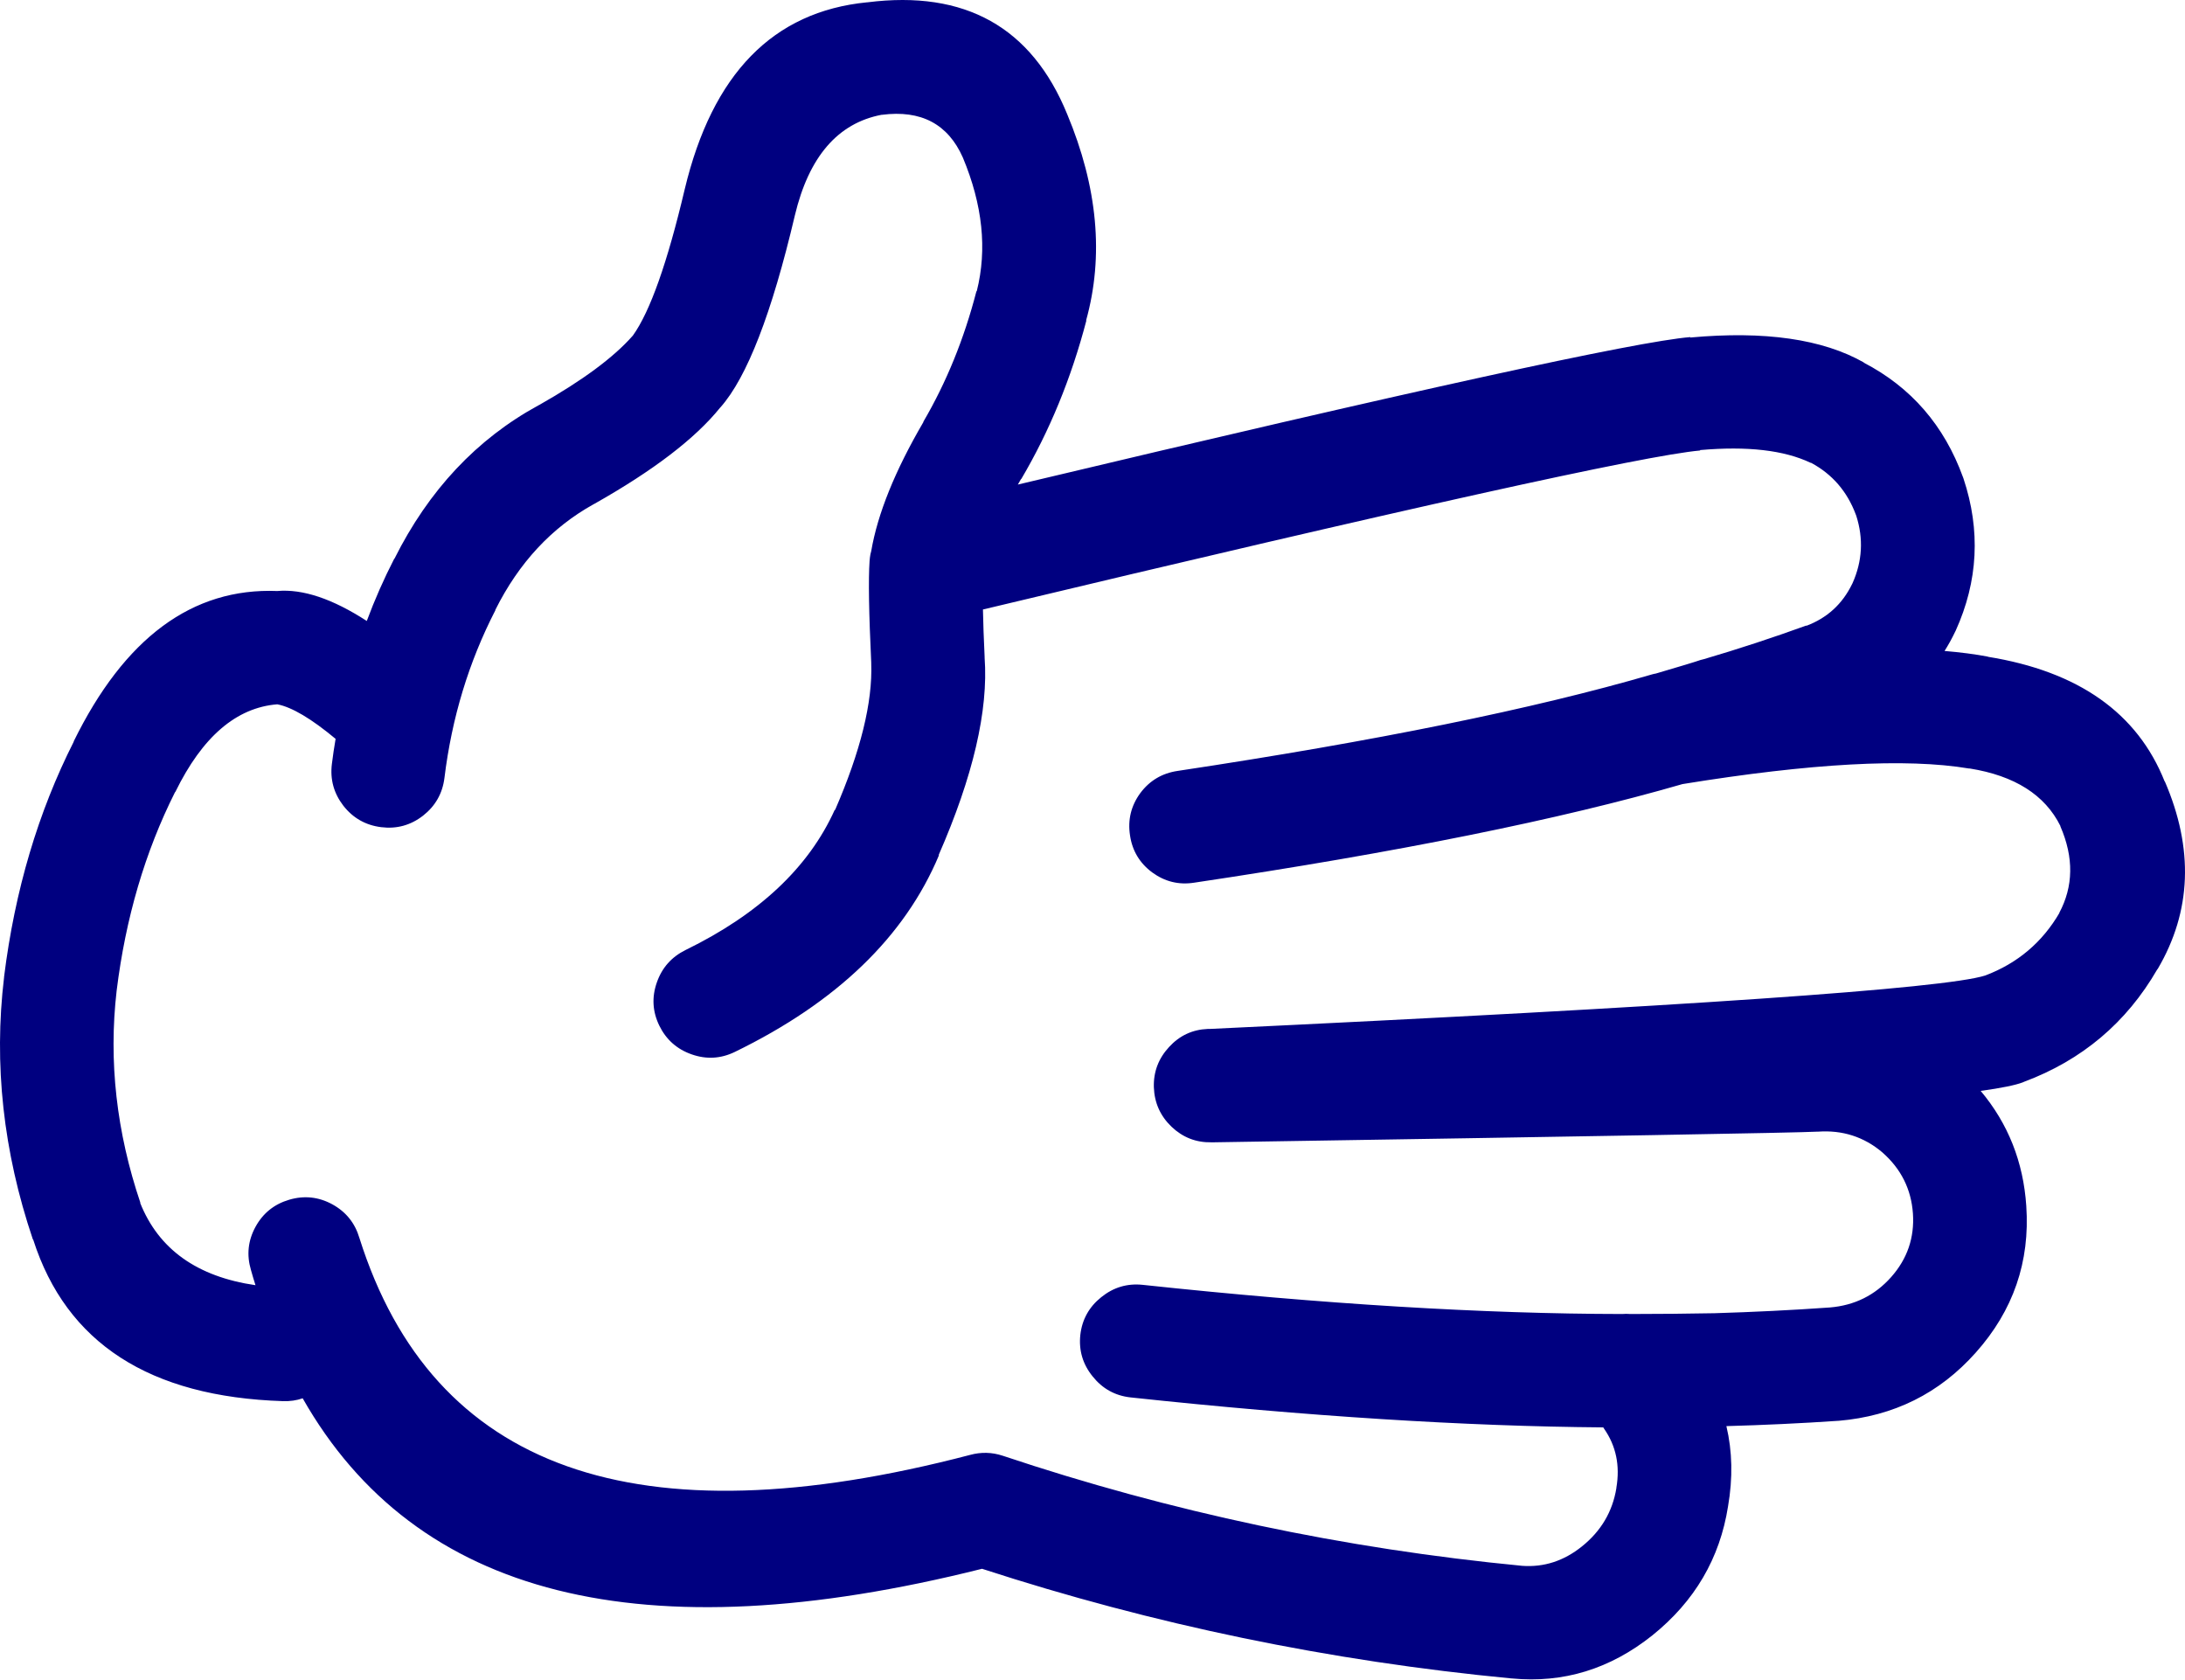
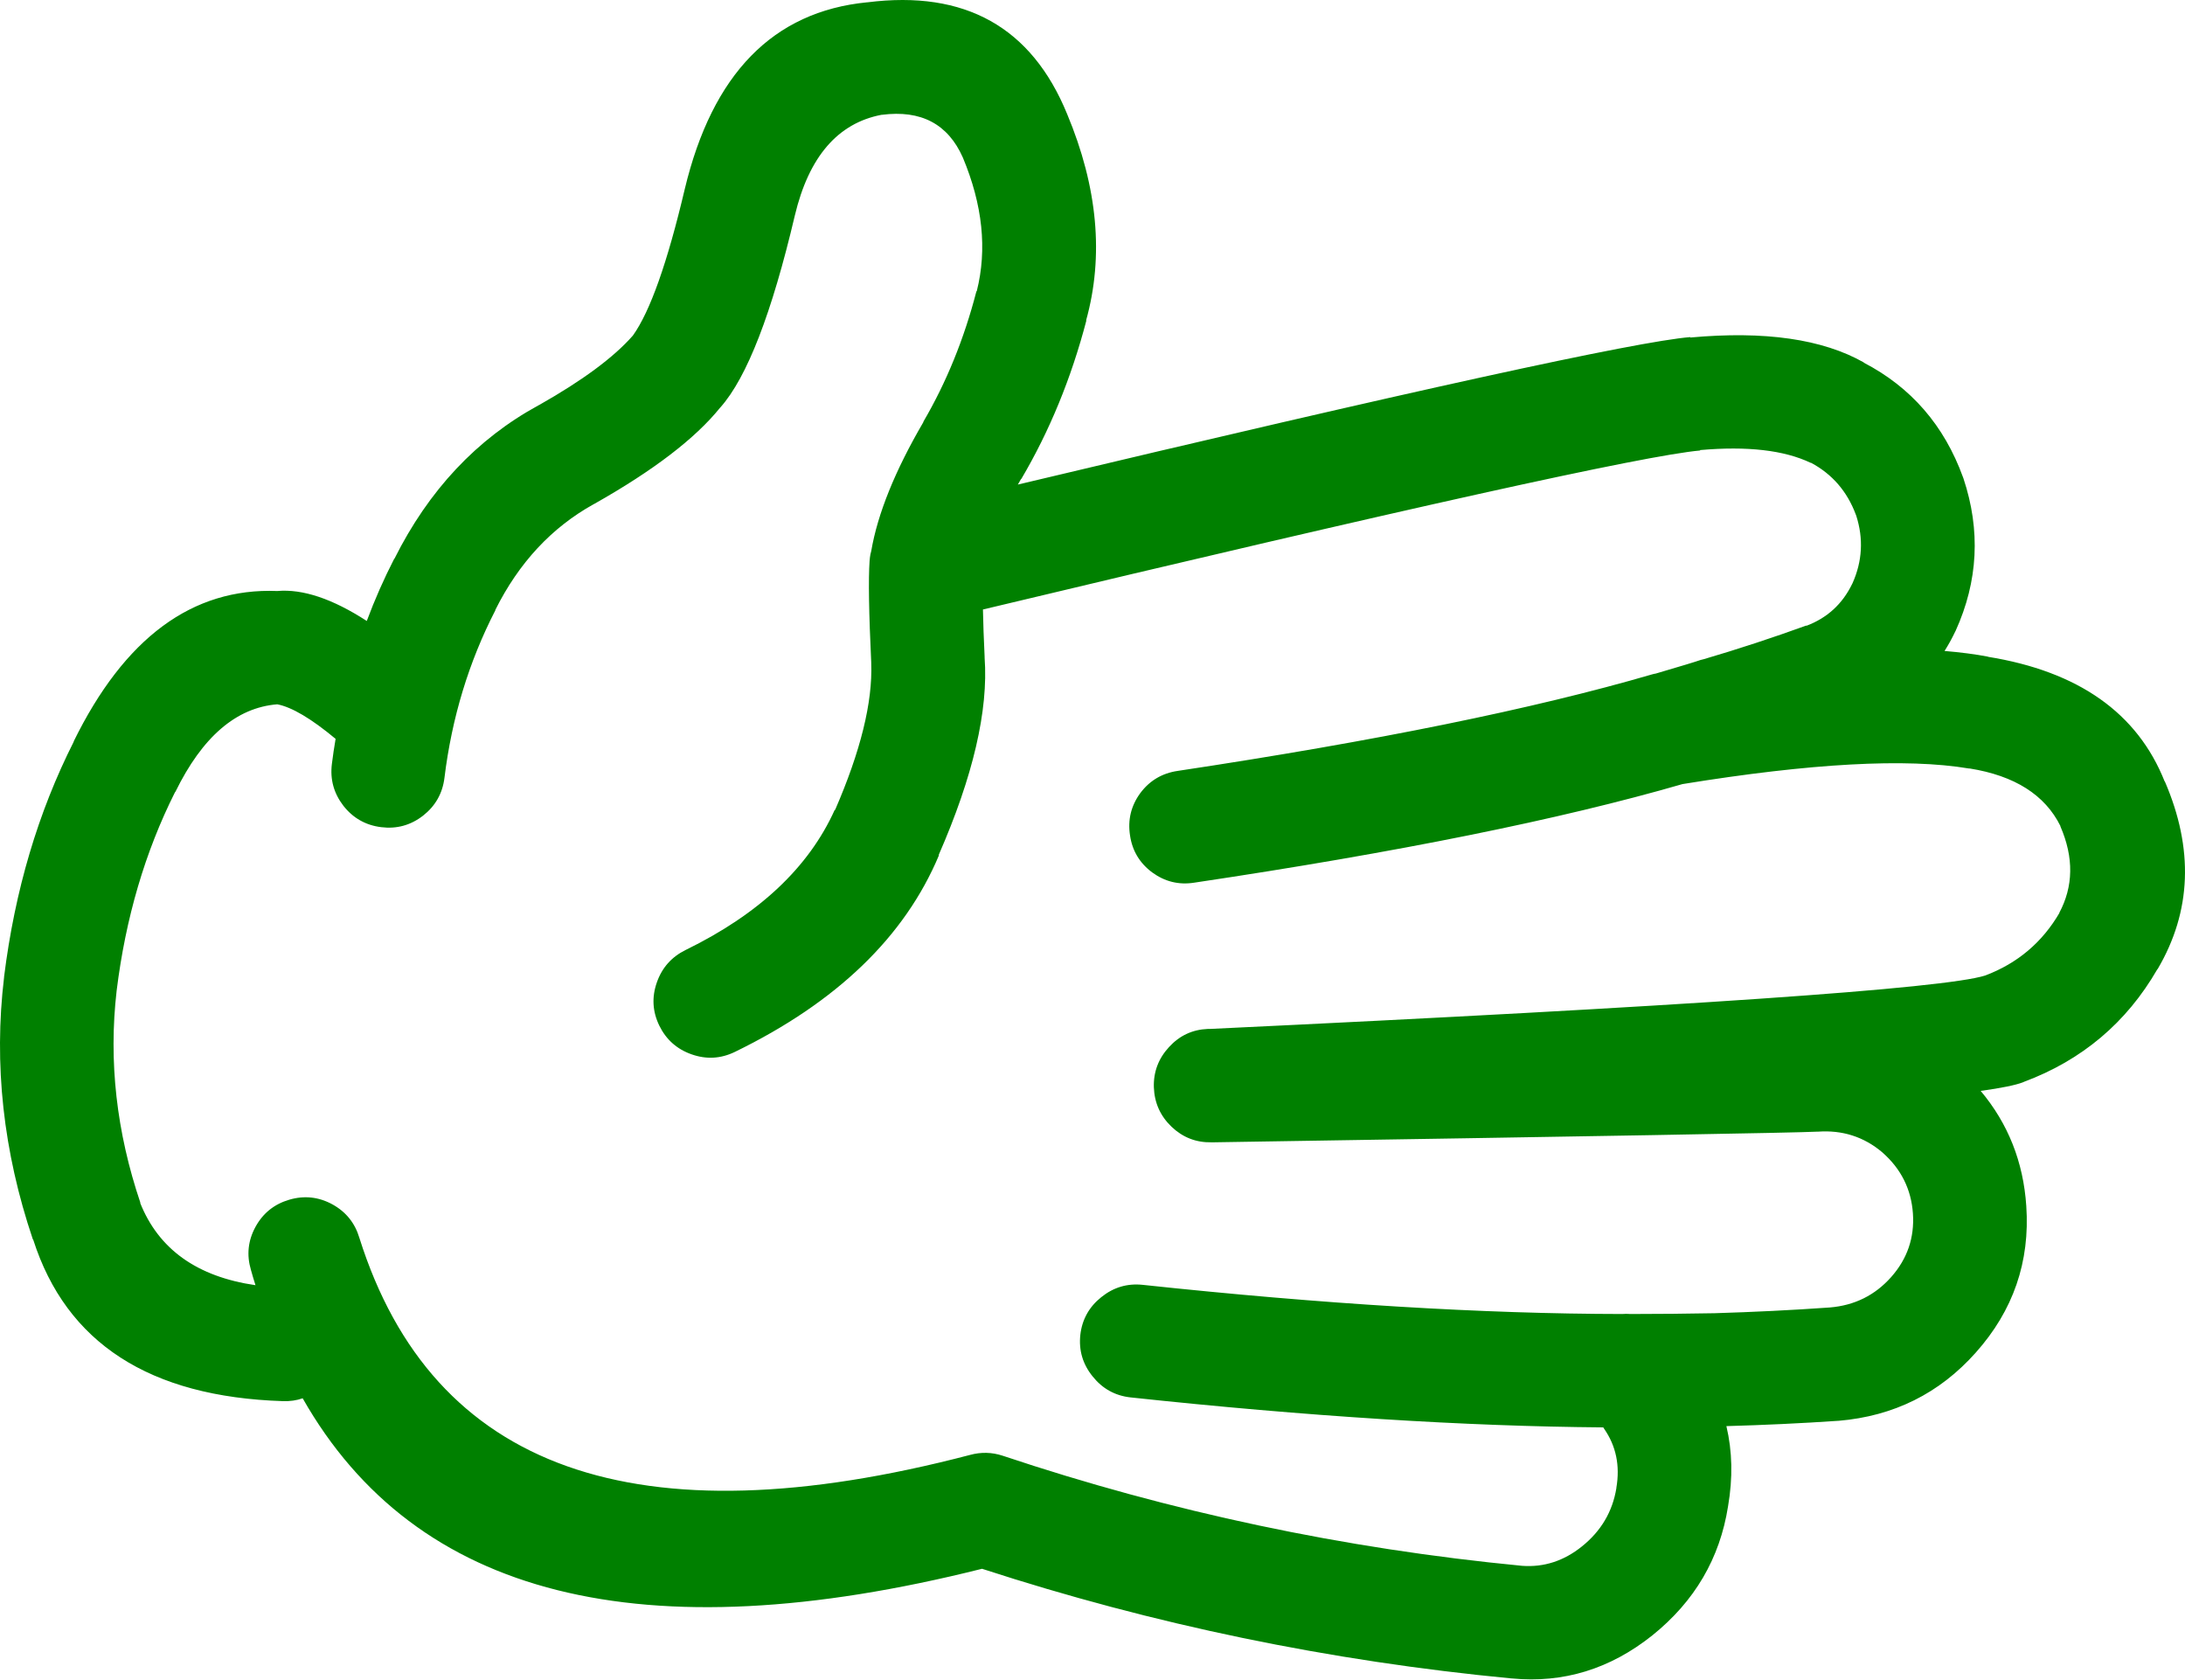
- <svg xmlns="http://www.w3.org/2000/svg" version="1.1" x="0px" y="0px" viewBox="0 0 82.419 63.341" style="fill:navy" enable-background="new 0 0 90 90" xml:space="preserve" id="svg2" width="82.419" height="63.341">
+ <svg xmlns="http://www.w3.org/2000/svg" version="1.1" x="0px" y="0px" viewBox="0 0 82.419 63.341" style="fill:green" enable-background="new 0 0 90 90" xml:space="preserve" id="svg2" width="82.419" height="63.341">
  <defs id="defs8" />
  <path d="m 65.183,56.81 c 0.184,-1.07 0.162,-2.076 -0.063,-3.022 1.403,-0.039 2.81,-0.104 4.216,-0.2 l 0.015,0 c 2.081,-0.176 3.806,-1.033 5.175,-2.572 1.415,-1.585 2.05,-3.428 1.906,-5.532 -0.111,-1.66 -0.685,-3.105 -1.72,-4.339 0.786,-0.108 1.318,-0.218 1.596,-0.325 l 0.031,-0.015 c 2.194,-0.818 3.873,-2.233 5.035,-4.245 l 0.016,-0.015 c 1.278,-2.178 1.365,-4.537 0.264,-7.082 l 0,0.017 c -1.027,-2.588 -3.253,-4.158 -6.679,-4.71 l 0.031,0 c -0.5,-0.096 -1.053,-0.167 -1.657,-0.218 0.146,-0.229 0.28,-0.473 0.402,-0.729 l 0.016,-0.031 c 0.85,-1.874 0.947,-3.79 0.295,-5.748 -0.006,-0.012 -0.011,-0.028 -0.017,-0.046 -0.709,-1.952 -1.959,-3.394 -3.749,-4.323 l 0.016,0 c -1.561,-0.887 -3.745,-1.202 -6.554,-0.945 l 0,-0.016 c -2.04,0.166 -10.494,2.019 -25.364,5.562 0.042,-0.072 0.083,-0.145 0.124,-0.217 l 0,0.016 c 1.072,-1.817 1.893,-3.815 2.463,-5.997 l -0.015,0.016 c 0.679,-2.435 0.44,-5.033 -0.713,-7.792 -1.34,-3.275 -3.849,-4.681 -7.531,-4.215 l -0.015,0 c -3.546,0.349 -5.838,2.699 -6.879,7.05 -0.655,2.774 -1.306,4.612 -1.953,5.516 l -0.014,0.016 c -0.717,0.814 -1.89,1.682 -3.518,2.603 -0.01,0.004 -0.021,0.009 -0.031,0.015 -2.329,1.27 -4.142,3.202 -5.438,5.795 l 0,-0.016 c -0.393,0.765 -0.739,1.549 -1.039,2.355 -1.291,-0.837 -2.417,-1.215 -3.377,-1.13 -3.204,-0.127 -5.767,1.769 -7.685,5.686 l 0.015,-0.016 c -1.351,2.668 -2.229,5.627 -2.634,8.879 l 0,0.016 c -0.394,3.283 -0.032,6.578 1.084,9.885 l 0.015,0.016 c 1.25,3.898 4.39,5.929 9.42,6.089 0.267,0.009 0.515,-0.027 0.744,-0.107 4.265,7.504 12.808,9.647 25.626,6.43 6.458,2.102 13.116,3.481 19.973,4.136 l 0.015,0 c 1.941,0.186 3.708,-0.356 5.299,-1.627 1.595,-1.283 2.545,-2.903 2.853,-4.868 z m -27.363,-1.906 c -0.406,-0.133 -0.814,-0.142 -1.224,-0.031 -12.597,3.298 -20.276,0.571 -23.039,-8.181 -0.167,-0.563 -0.506,-0.986 -1.023,-1.27 -0.519,-0.282 -1.062,-0.339 -1.626,-0.172 -0.564,0.166 -0.988,0.506 -1.271,1.023 -0.283,0.519 -0.339,1.061 -0.171,1.626 0.053,0.192 0.11,0.383 0.171,0.574 -2.206,-0.321 -3.657,-1.358 -4.354,-3.114 l 0.016,0.016 c -0.907,-2.68 -1.207,-5.351 -0.899,-8.012 0.338,-2.738 1.072,-5.233 2.2,-7.481 l 0.016,-0.017 c 1.016,-2.076 2.296,-3.177 3.843,-3.301 0.55,0.106 1.283,0.54 2.2,1.303 -0.055,0.314 -0.1,0.629 -0.14,0.944 -0.073,0.585 0.072,1.11 0.434,1.58 0.365,0.465 0.84,0.734 1.425,0.807 0.585,0.073 1.113,-0.071 1.581,-0.435 0.464,-0.364 0.733,-0.839 0.806,-1.425 0.278,-2.266 0.918,-4.373 1.921,-6.322 l 0,-0.016 c 0.887,-1.775 2.122,-3.103 3.703,-3.981 l 0.031,-0.016 c 2.228,-1.257 3.808,-2.467 4.741,-3.625 l 0.016,-0.016 c 1,-1.128 1.935,-3.541 2.805,-7.236 0.528,-2.214 1.618,-3.48 3.269,-3.796 l 0.016,0 c 1.475,-0.19 2.492,0.347 3.052,1.612 0.746,1.784 0.922,3.463 0.526,5.036 l -0.016,0.015 c -0.462,1.786 -1.128,3.423 -1.999,4.912 l 0,0.016 c -1.07,1.833 -1.726,3.455 -1.967,4.865 -0.013,0.042 -0.023,0.083 -0.031,0.124 -0.014,0.08 -0.025,0.164 -0.031,0.248 -0.048,0.682 -0.027,1.958 0.062,3.829 l 0,0.03 c 0.055,1.47 -0.4,3.313 -1.363,5.531 l -0.015,0 c -0.98,2.169 -2.855,3.931 -5.625,5.283 -0.528,0.261 -0.89,0.667 -1.084,1.224 -0.195,0.556 -0.164,1.098 0.093,1.628 0.259,0.529 0.668,0.892 1.224,1.085 0.553,0.194 1.095,0.164 1.627,-0.094 3.842,-1.87 6.409,-4.343 7.7,-7.421 l -0.015,0 c 1.302,-2.974 1.88,-5.458 1.735,-7.453 l 0,-0.03 c -0.032,-0.688 -0.054,-1.282 -0.063,-1.782 15.939,-3.812 24.957,-5.811 27.052,-5.997 l 0,-0.016 c 1.778,-0.156 3.167,0.003 4.168,0.48 l 0.017,0 c 0.798,0.428 1.361,1.078 1.688,1.953 0.006,0.015 0.011,0.03 0.017,0.045 0.276,0.866 0.229,1.713 -0.14,2.541 -0.005,0.011 -0.011,0.022 -0.016,0.032 -0.369,0.76 -0.947,1.286 -1.735,1.581 l 0.016,-0.017 c -1.281,0.464 -2.573,0.888 -3.874,1.271 -0.039,0.01 -0.08,0.021 -0.123,0.031 -0.203,0.071 -0.767,0.241 -1.689,0.512 -0.047,0.007 -0.094,0.018 -0.14,0.031 -4.471,1.304 -10.436,2.518 -17.896,3.641 -0.586,0.086 -1.056,0.364 -1.409,0.836 -0.35,0.479 -0.479,1.011 -0.388,1.597 0.085,0.58 0.364,1.045 0.837,1.396 0.475,0.347 1.002,0.477 1.58,0.387 7.67,-1.144 13.811,-2.384 18.422,-3.719 4.845,-0.787 8.444,-0.984 10.799,-0.589 l 0.032,0 c 1.699,0.272 2.841,0.996 3.424,2.169 l 0,0.015 c 0.509,1.175 0.493,2.265 -0.047,3.271 l 0.016,-0.017 c -0.65,1.119 -1.585,1.91 -2.805,2.371 -1.56,0.494 -11.311,1.166 -29.252,2.015 -0.026,-0.002 -0.052,-0.002 -0.077,0 -0.576,0.024 -1.062,0.251 -1.457,0.682 -0.399,0.432 -0.591,0.938 -0.573,1.519 0.021,0.584 0.242,1.08 0.666,1.487 0.422,0.402 0.923,0.599 1.503,0.588 0.026,0 0.052,0 0.078,0 14.42,-0.227 22.012,-0.36 22.776,-0.402 l 0.03,0 c 0.918,-0.065 1.724,0.192 2.417,0.774 l 0.016,0.015 c 0.699,0.615 1.081,1.381 1.146,2.295 0.063,0.913 -0.211,1.713 -0.821,2.401 -0.61,0.687 -1.38,1.068 -2.308,1.146 -1.452,0.103 -2.903,0.173 -4.354,0.217 -1.028,0.019 -2.088,0.029 -3.176,0.03 -0.102,-0.009 -0.205,-0.009 -0.31,0 -5.249,-0.007 -11.275,-0.373 -18.082,-1.1 -0.584,-0.062 -1.105,0.093 -1.565,0.465 -0.461,0.368 -0.725,0.845 -0.79,1.425 -0.062,0.585 0.093,1.105 0.465,1.564 0.368,0.461 0.844,0.726 1.426,0.791 6.673,0.714 12.618,1.09 17.833,1.131 0.009,0.015 0.02,0.03 0.031,0.047 0.453,0.649 0.608,1.394 0.465,2.23 l 0,0.017 c -0.146,0.887 -0.579,1.619 -1.302,2.198 -0.677,0.544 -1.426,0.788 -2.246,0.73 -6.736,-0.649 -13.27,-2.035 -19.602,-4.154 z" id="path4" />
</svg>
